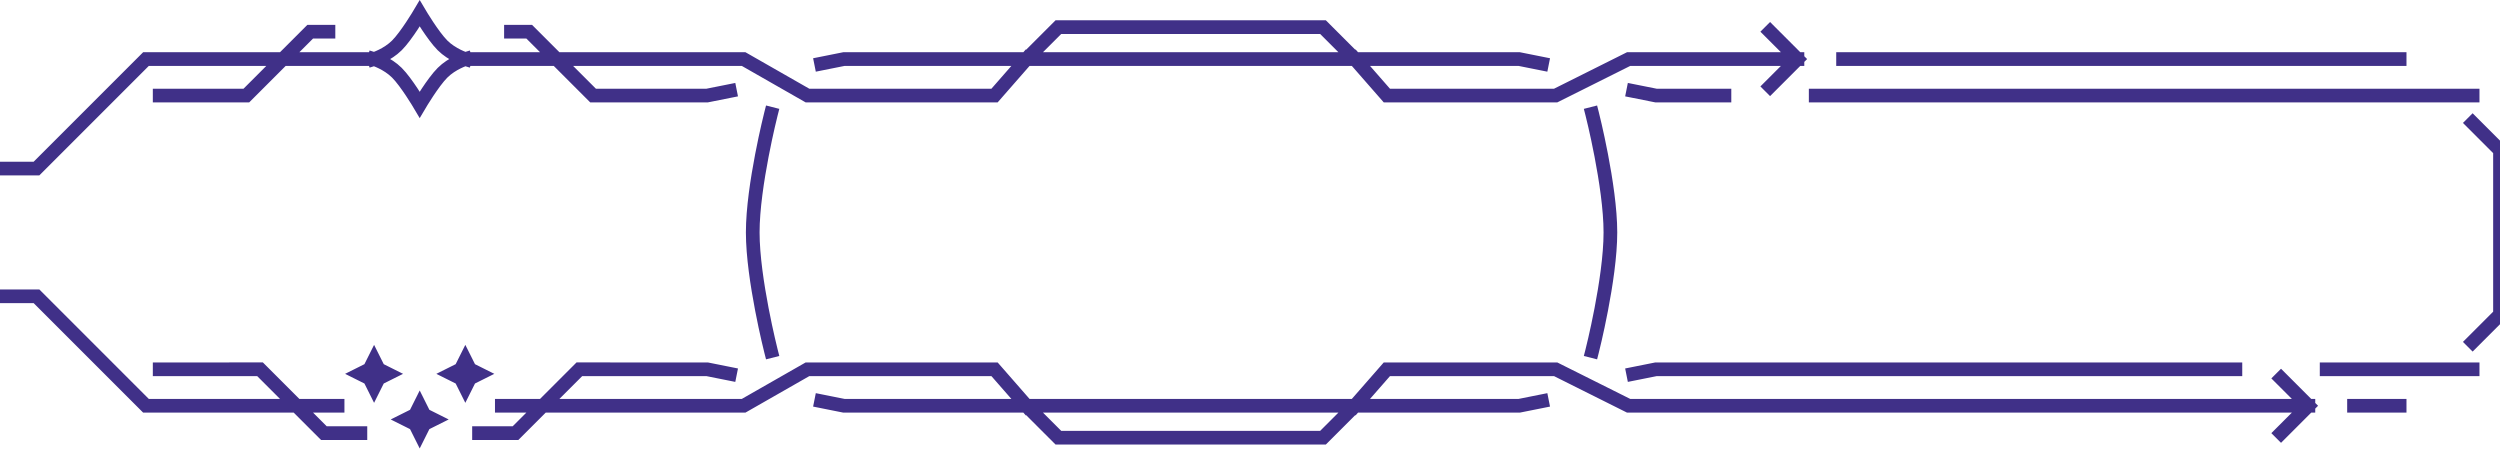
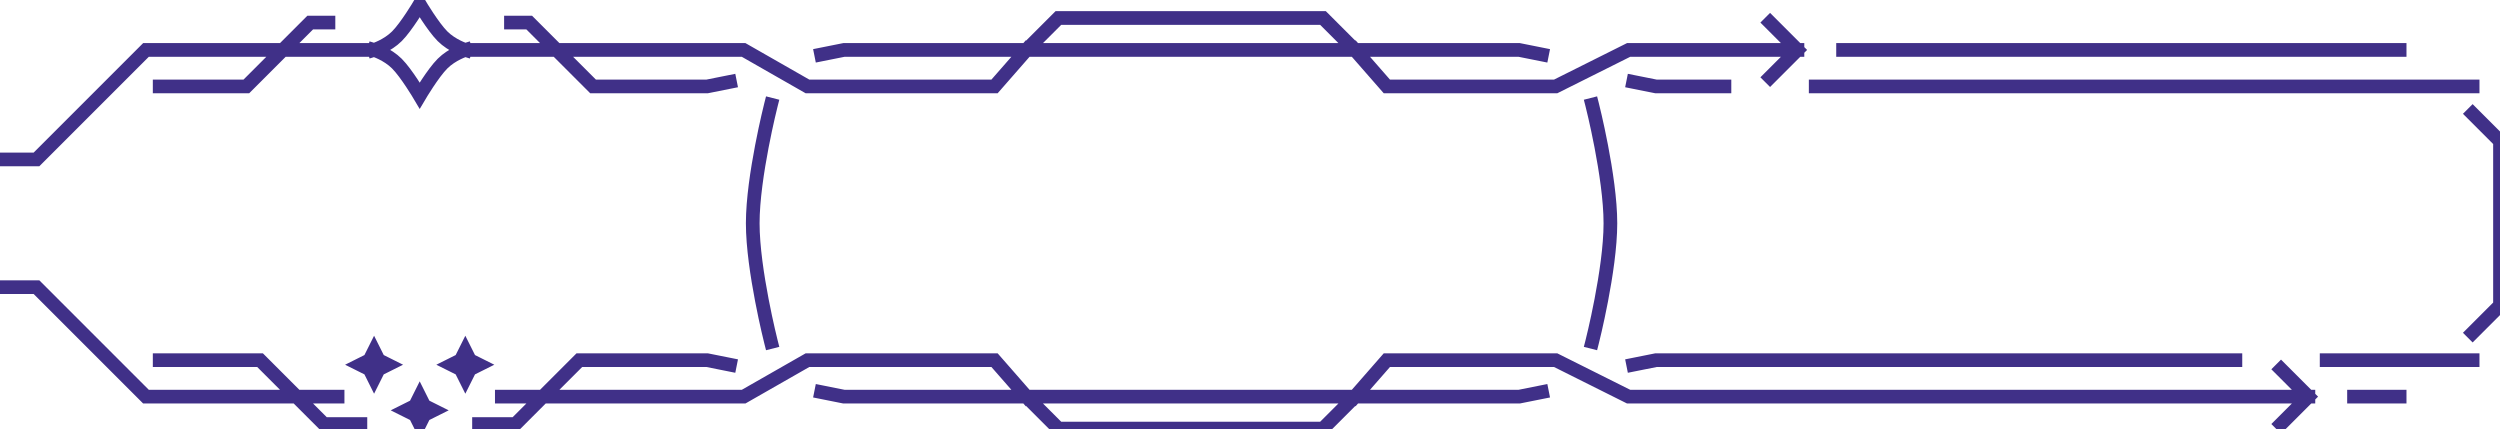
- <svg xmlns="http://www.w3.org/2000/svg" preserveAspectRatio="none" width="274" height="51" viewBox="24 0 274 51" fill="none">
+ <svg xmlns="http://www.w3.org/2000/svg" preserveAspectRatio="none" width="274" height="47" viewBox="24 1 274 47" fill="none">
  <path d="M136.5 6.473L133 10.473H112.5L105.5 6.473H85M136.5 6.473L140 2.973H169L172.5 6.473M136.5 6.473H172.5M136.5 6.473H116.5L114 6.973M172.5 6.473L176 10.473H194.5L202.5 6.473H221M172.5 6.473H190.5L193 6.973M218 9.473L221 6.473L218 3.473M226 6.473H287M223 10.473H295M41.5 10.473H51L55 6.473M104 9.973L101.5 10.473H89L85 6.473M108.5 38.473C108.5 38.473 106.5 30.609 106.5 25.473C106.5 20.336 108.5 12.473 108.5 12.473M198.5 38.473C198.5 38.473 200.5 30.609 200.5 25.473C200.5 20.336 198.5 12.473 198.5 12.473M104 40.973L101.5 40.473H91L87.499 40.472L80.5 47.472H76.5M136.5 44.473L133 40.473H112.5L105.5 44.473H91L79 44.472M136.5 44.473L140 47.973H169L172.5 44.473M136.5 44.473H116.5L114 43.973M136.5 44.473H172.5M172.5 44.473L176 40.473H194.5L202.5 44.473H277M172.5 44.473H190.5L193 43.973M203 40.973L205.5 40.473H269M213 10.473H205.5L203 9.973M295 37.473L298 34.473V16.473L295 13.473M85 6.473L82 3.473H80M85 6.473H75M55 6.473L58 3.473H60M55 6.473H40L28 18.473H24M55 6.473H65M41.5 40.473H49L52.5 40.472L59.5 47.472H63.5M24 32.473H28L40 44.473H49L61 44.472M295 40.473H279M287 44.473H282M65 6.473C65 6.473 66.448 6.024 67.5 4.973C68.552 3.921 70 1.473 70 1.473C70 1.473 71.448 3.921 72.5 4.973C73.552 6.024 75 6.473 75 6.473M65 6.473C65 6.473 66.448 6.921 67.5 7.973C68.552 9.024 70 11.473 70 11.473C70 11.473 71.448 9.024 72.5 7.973C73.552 6.921 75 6.473 75 6.473M274 47.473L277 44.473L274 41.473M76.5 40.973L75.5 41.473L75 42.473L74.5 41.473L73.5 40.973L74.5 40.473L75 39.473L75.5 40.473L76.5 40.973ZM71.5 45.973L70.5 46.473L70 47.473L69.5 46.473L68.5 45.973L69.5 45.473L70 44.473L70.5 45.473L71.5 45.973ZM66.5 40.973L65.5 41.473L65 42.473L64.5 41.473L63.5 40.973L64.5 40.473L65 39.473L65.5 40.473L66.5 40.973Z" stroke="#403088" stroke-width="1.5" stroke-linecap="square" />
</svg>
